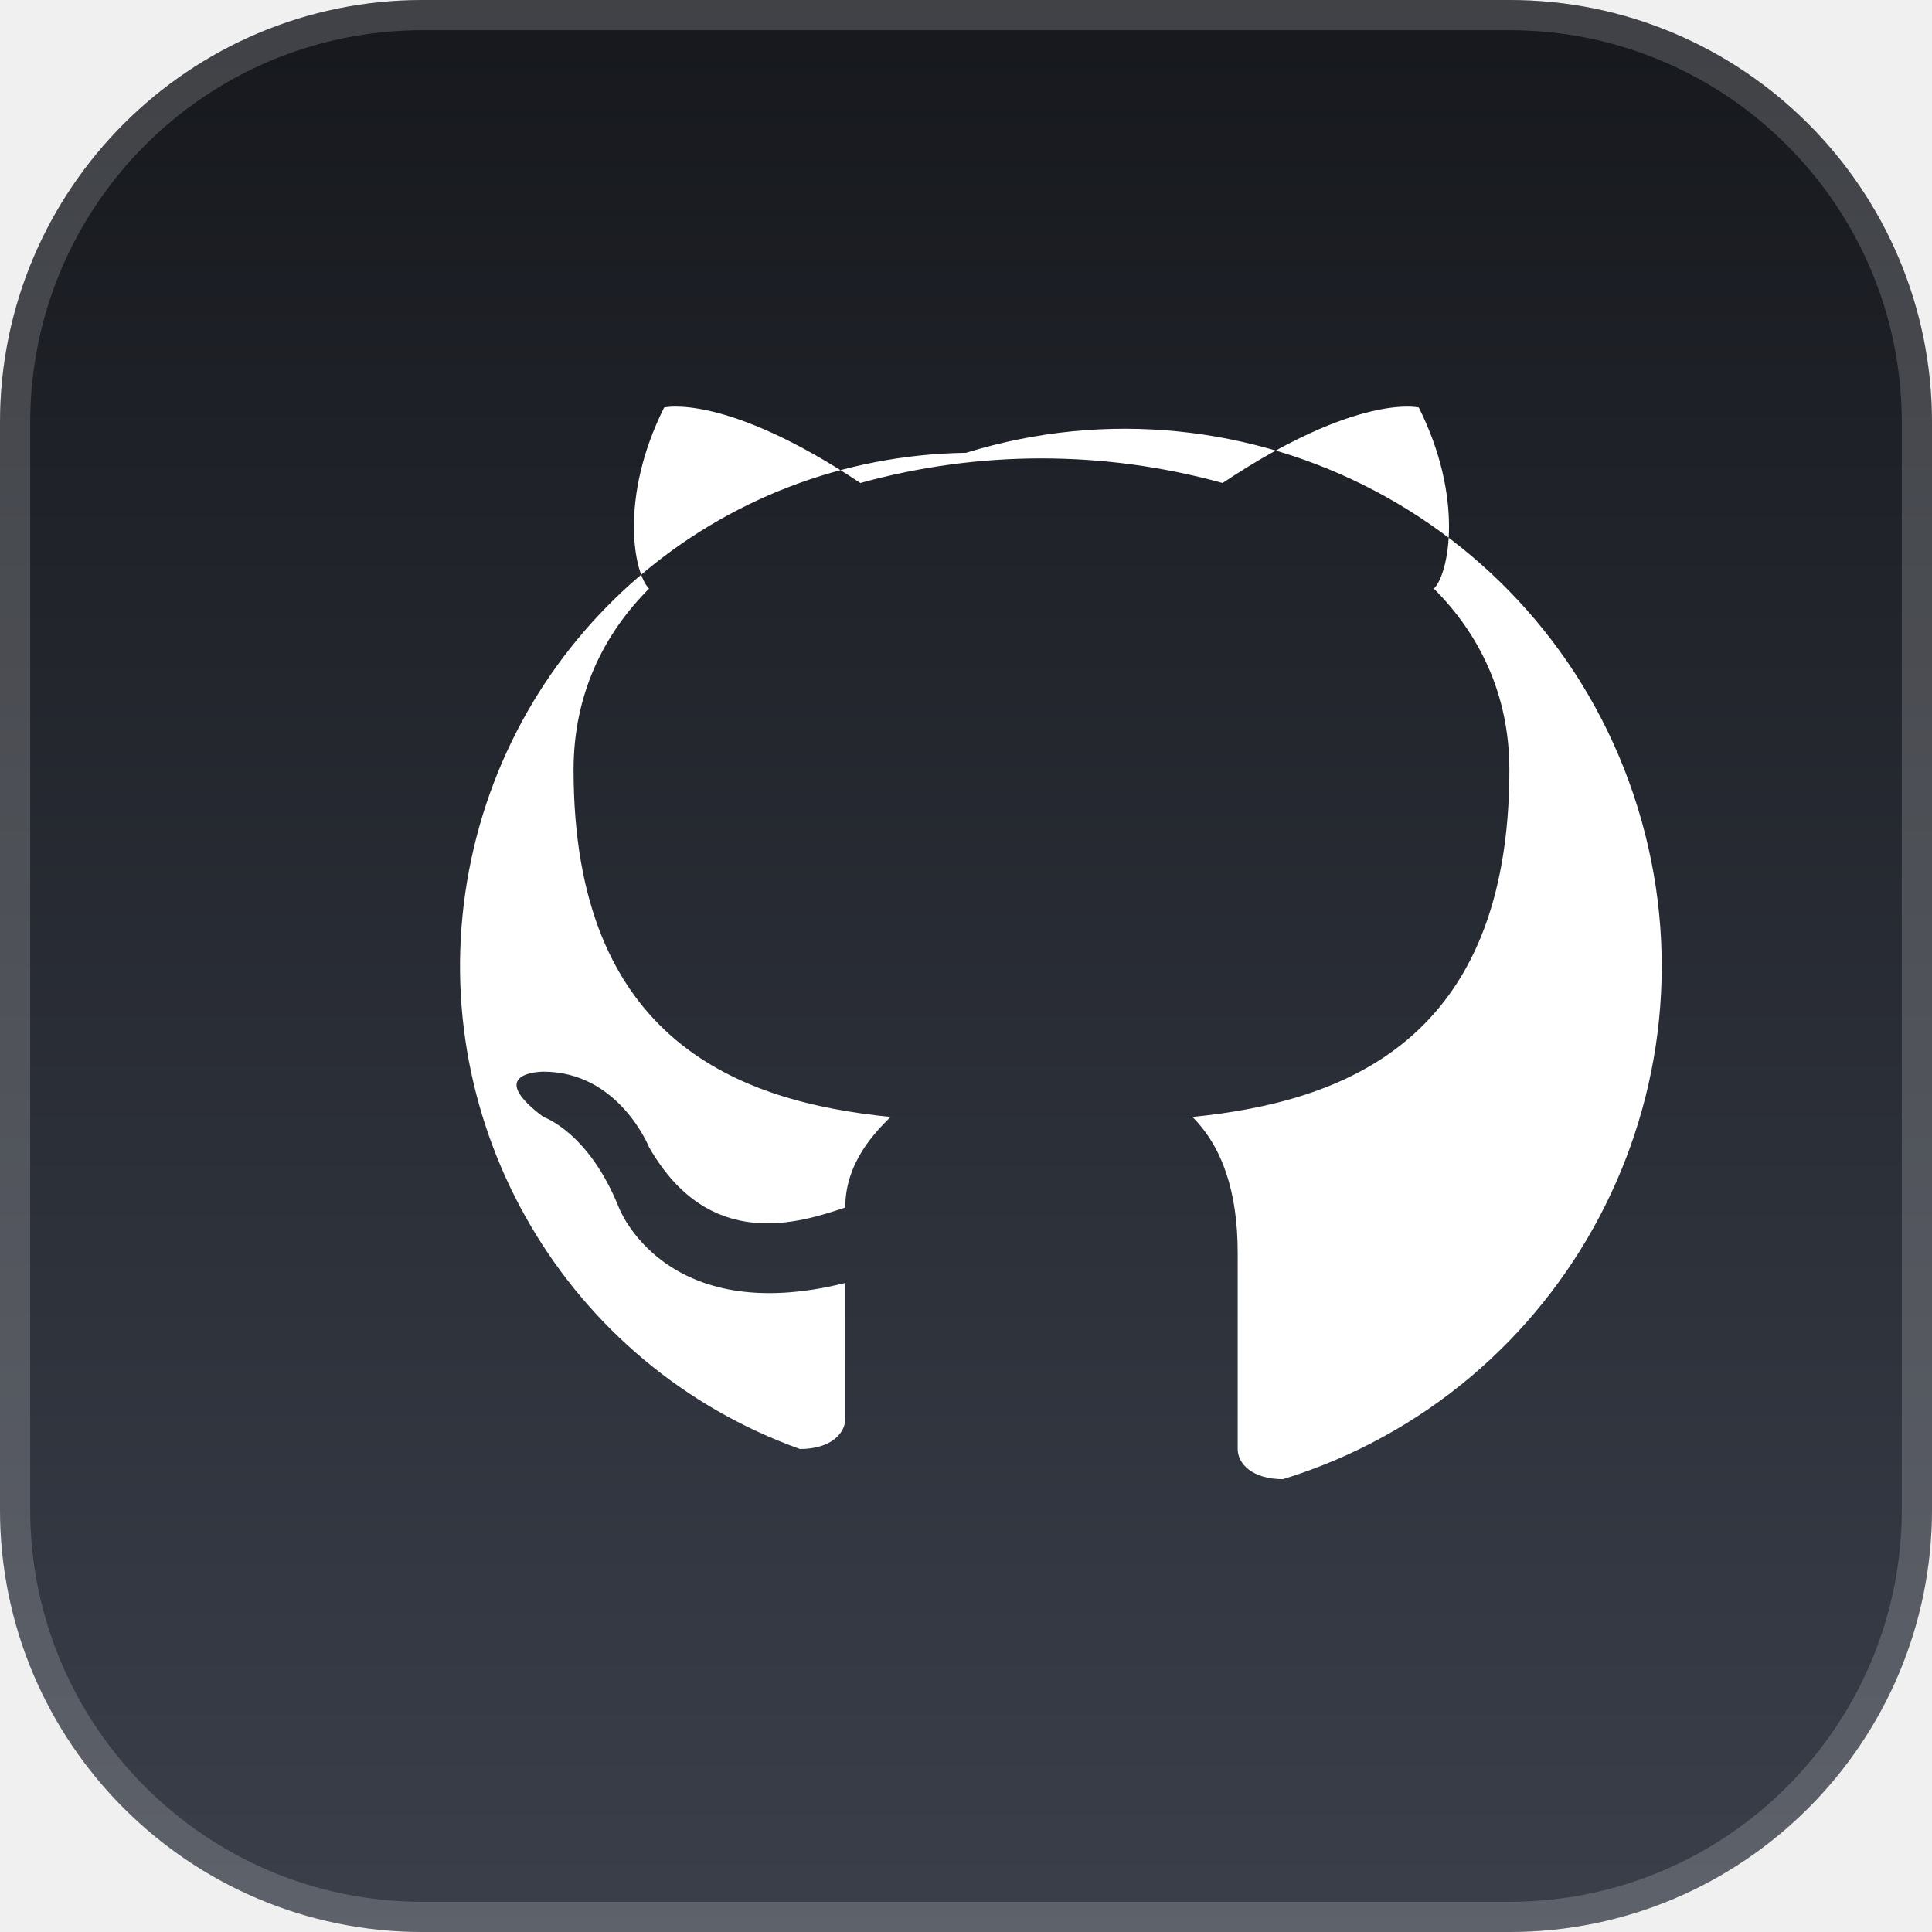
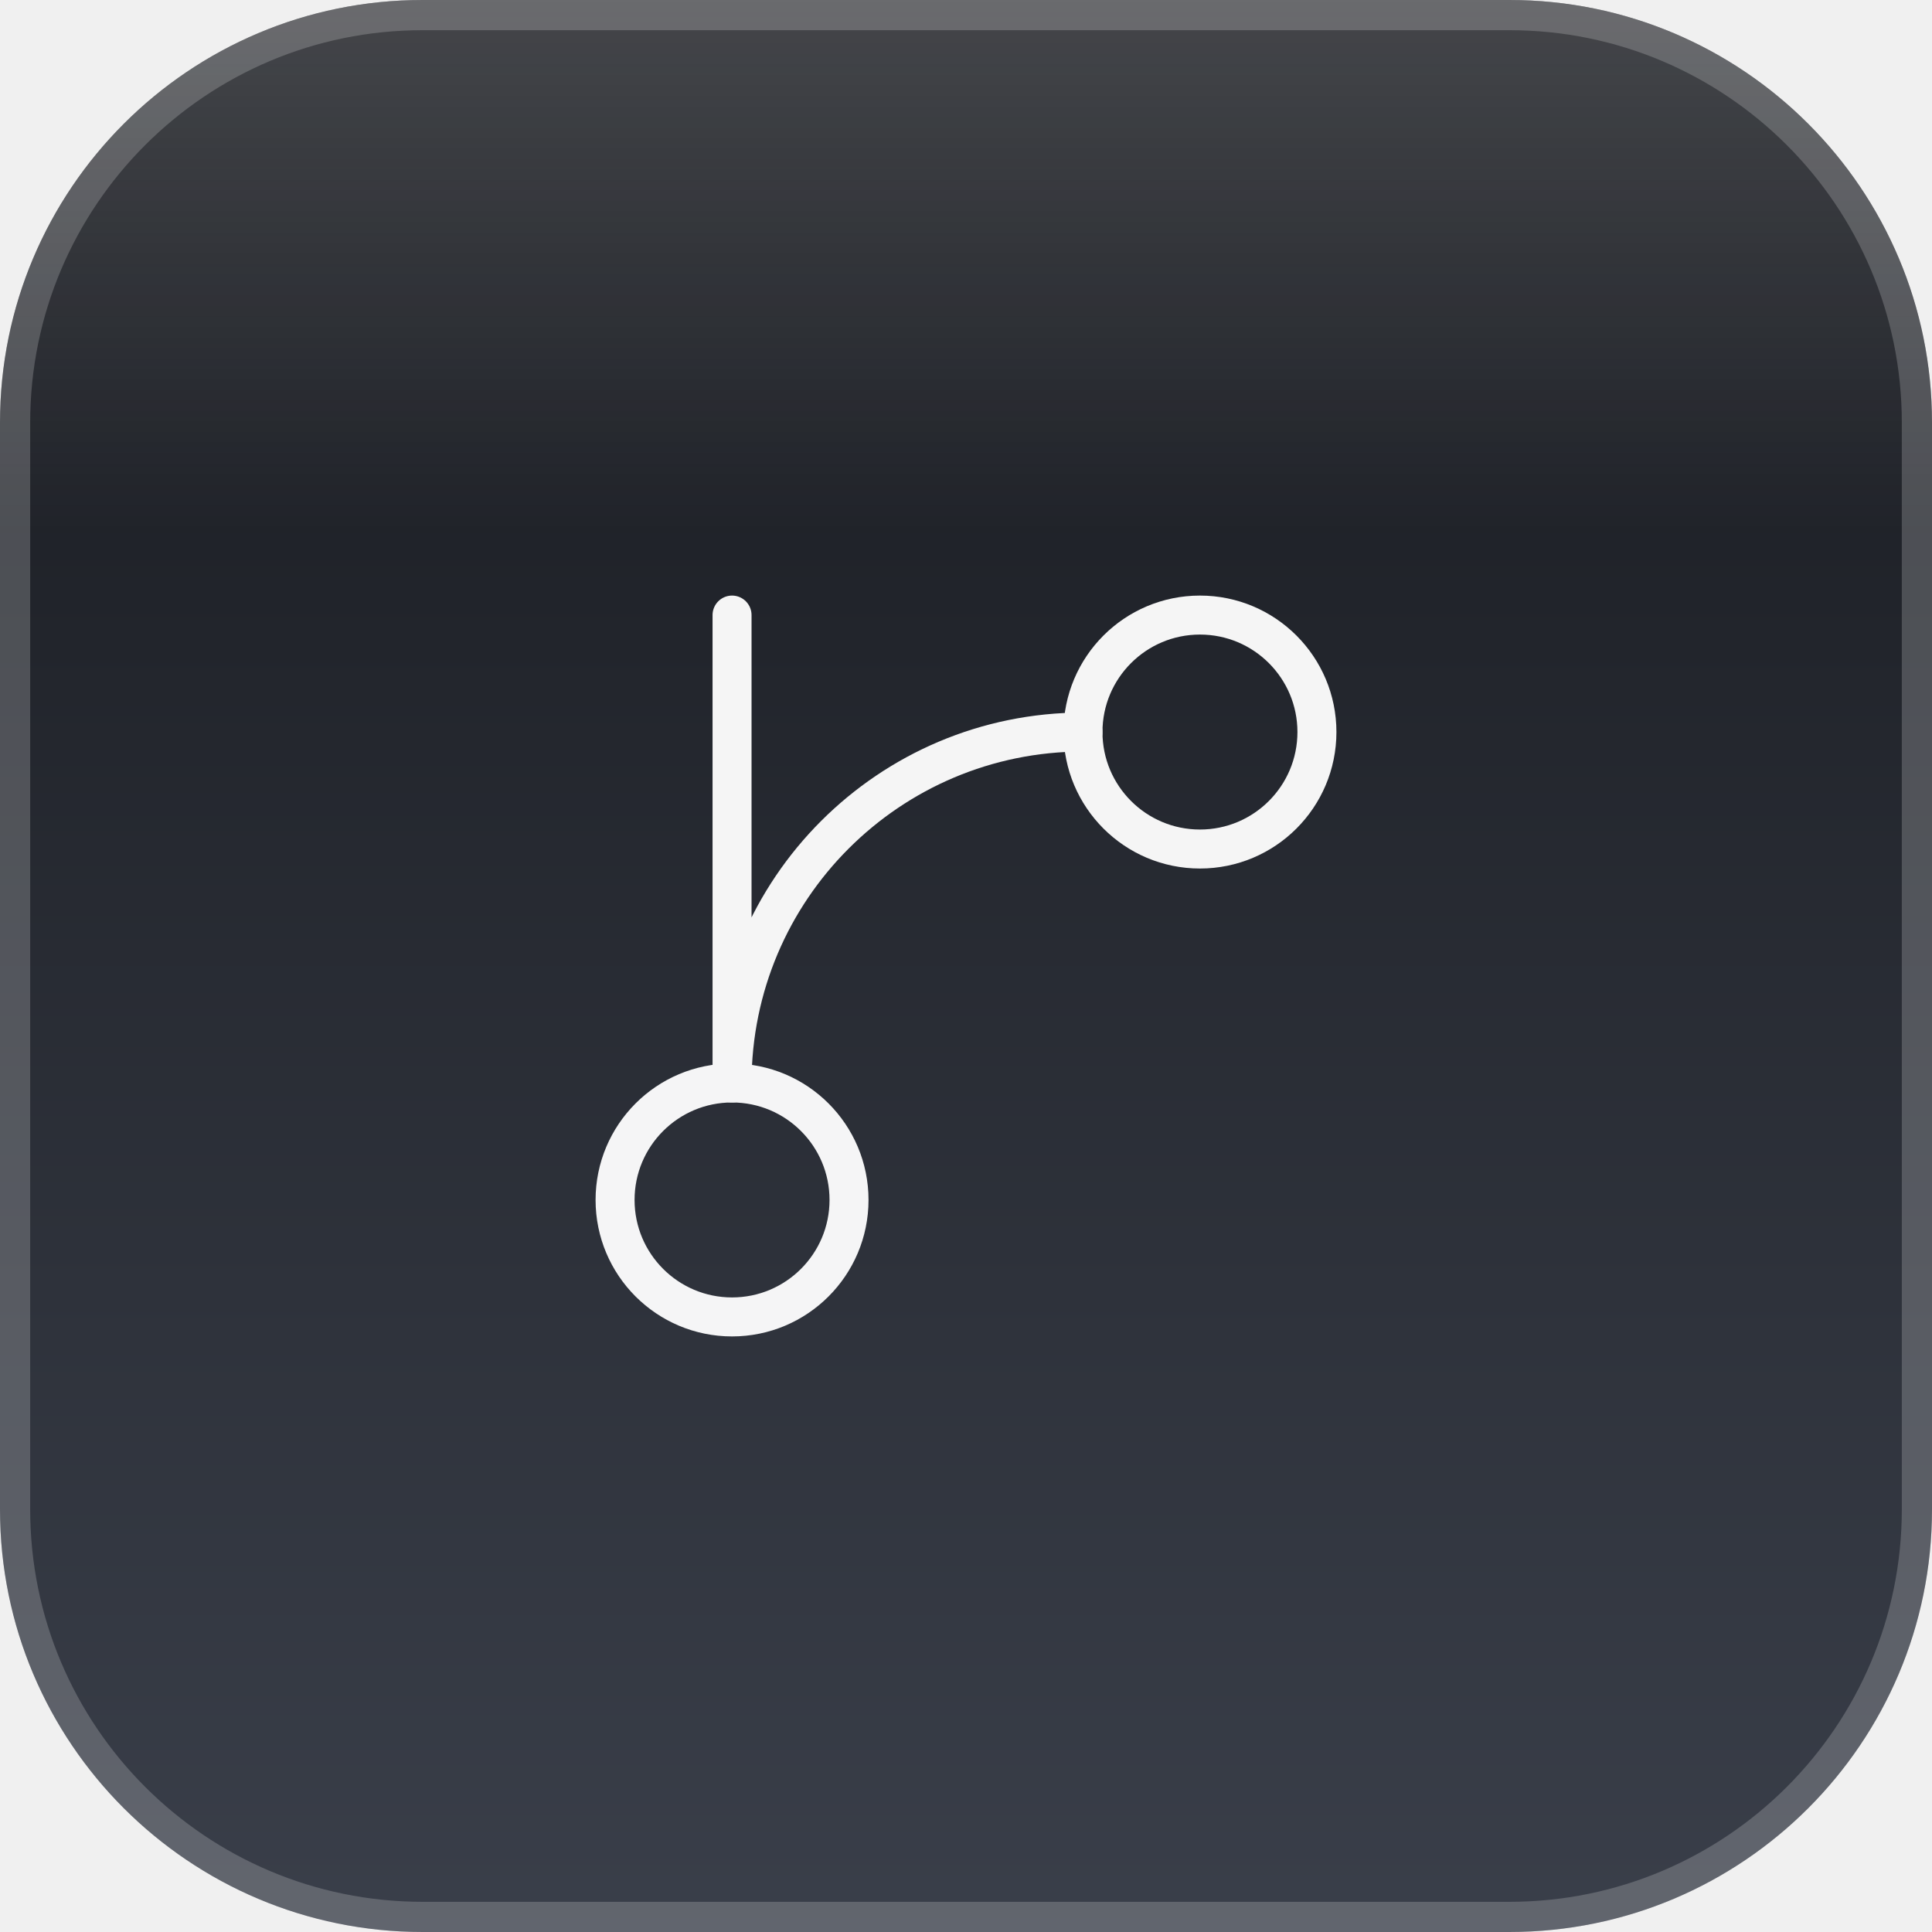
- <svg xmlns="http://www.w3.org/2000/svg" viewBox="0 0 128 128" width="128" height="128" role="img" aria-label="github">
+ <svg xmlns="http://www.w3.org/2000/svg" viewBox="0 0 128 128" width="128" height="128" role="img" aria-label="git-branch">
  <defs>
    <linearGradient id="g" x1="0" y1="0" x2="0" y2="1">
      <stop offset="0" stop-color="#16181d" />
      <stop offset="1" stop-color="#3a3f4a" />
    </linearGradient>
+     <linearGradient id="sheen" x1="0" y1="0" x2="0" y2="1">
+       <stop offset="0" stop-color="#fff" stop-opacity=".2" />
+       <stop offset=".55" stop-color="#fff" stop-opacity="0" />
+     </linearGradient>
  </defs>
  <rect width="128" height="128" rx="28" fill="url(#g)" />
-   <rect x="1" y="1" width="126" height="126" rx="27" fill="none" stroke="#fff" stroke-opacity=".18" stroke-width="2" />
-   <path d="M64 30a34 34 0 0 0-11 66c2 0 3-1 3-2v-9c-12 3-15-5-15-5-2-5-5-6-5-6-4-3 0-3 0-3 5 0 7 5 7 5 4 7 10 5 13 4 0-3 2-5 3-6-10-1-21-5-21-23 0-5 2-9 5-12-1-1-2-6 1-12 0 0 4-1 13 5a45 45 0 0 1 24 0c9-6 13-5 13-5 3 6 2 11 1 12 3 3 5 7 5 12 0 18-11 22-21 23 2 2 3 5 3 9v13c0 1 1 2 3 2A34 34 0 0 0 64 30Z" fill="#fff" />
+   <rect width="128" height="64" rx="28" fill="url(#sheen)" />
+   <rect x="1" y="1" width="126" height="126" rx="27" fill="none" stroke="#fff" stroke-opacity=".2" stroke-width="2" />
+   <g transform="translate(33 33) scale(2.583333)" fill="none" stroke="#fff" stroke-linecap="round" stroke-linejoin="round" opacity=".95">
+     <path d="M15 6a9 9 0 0 0-9 9V3" />
+     <circle cx="18" cy="6" r="3" />
+     <circle cx="6" cy="18" r="3" />
+   </g>
</svg>
